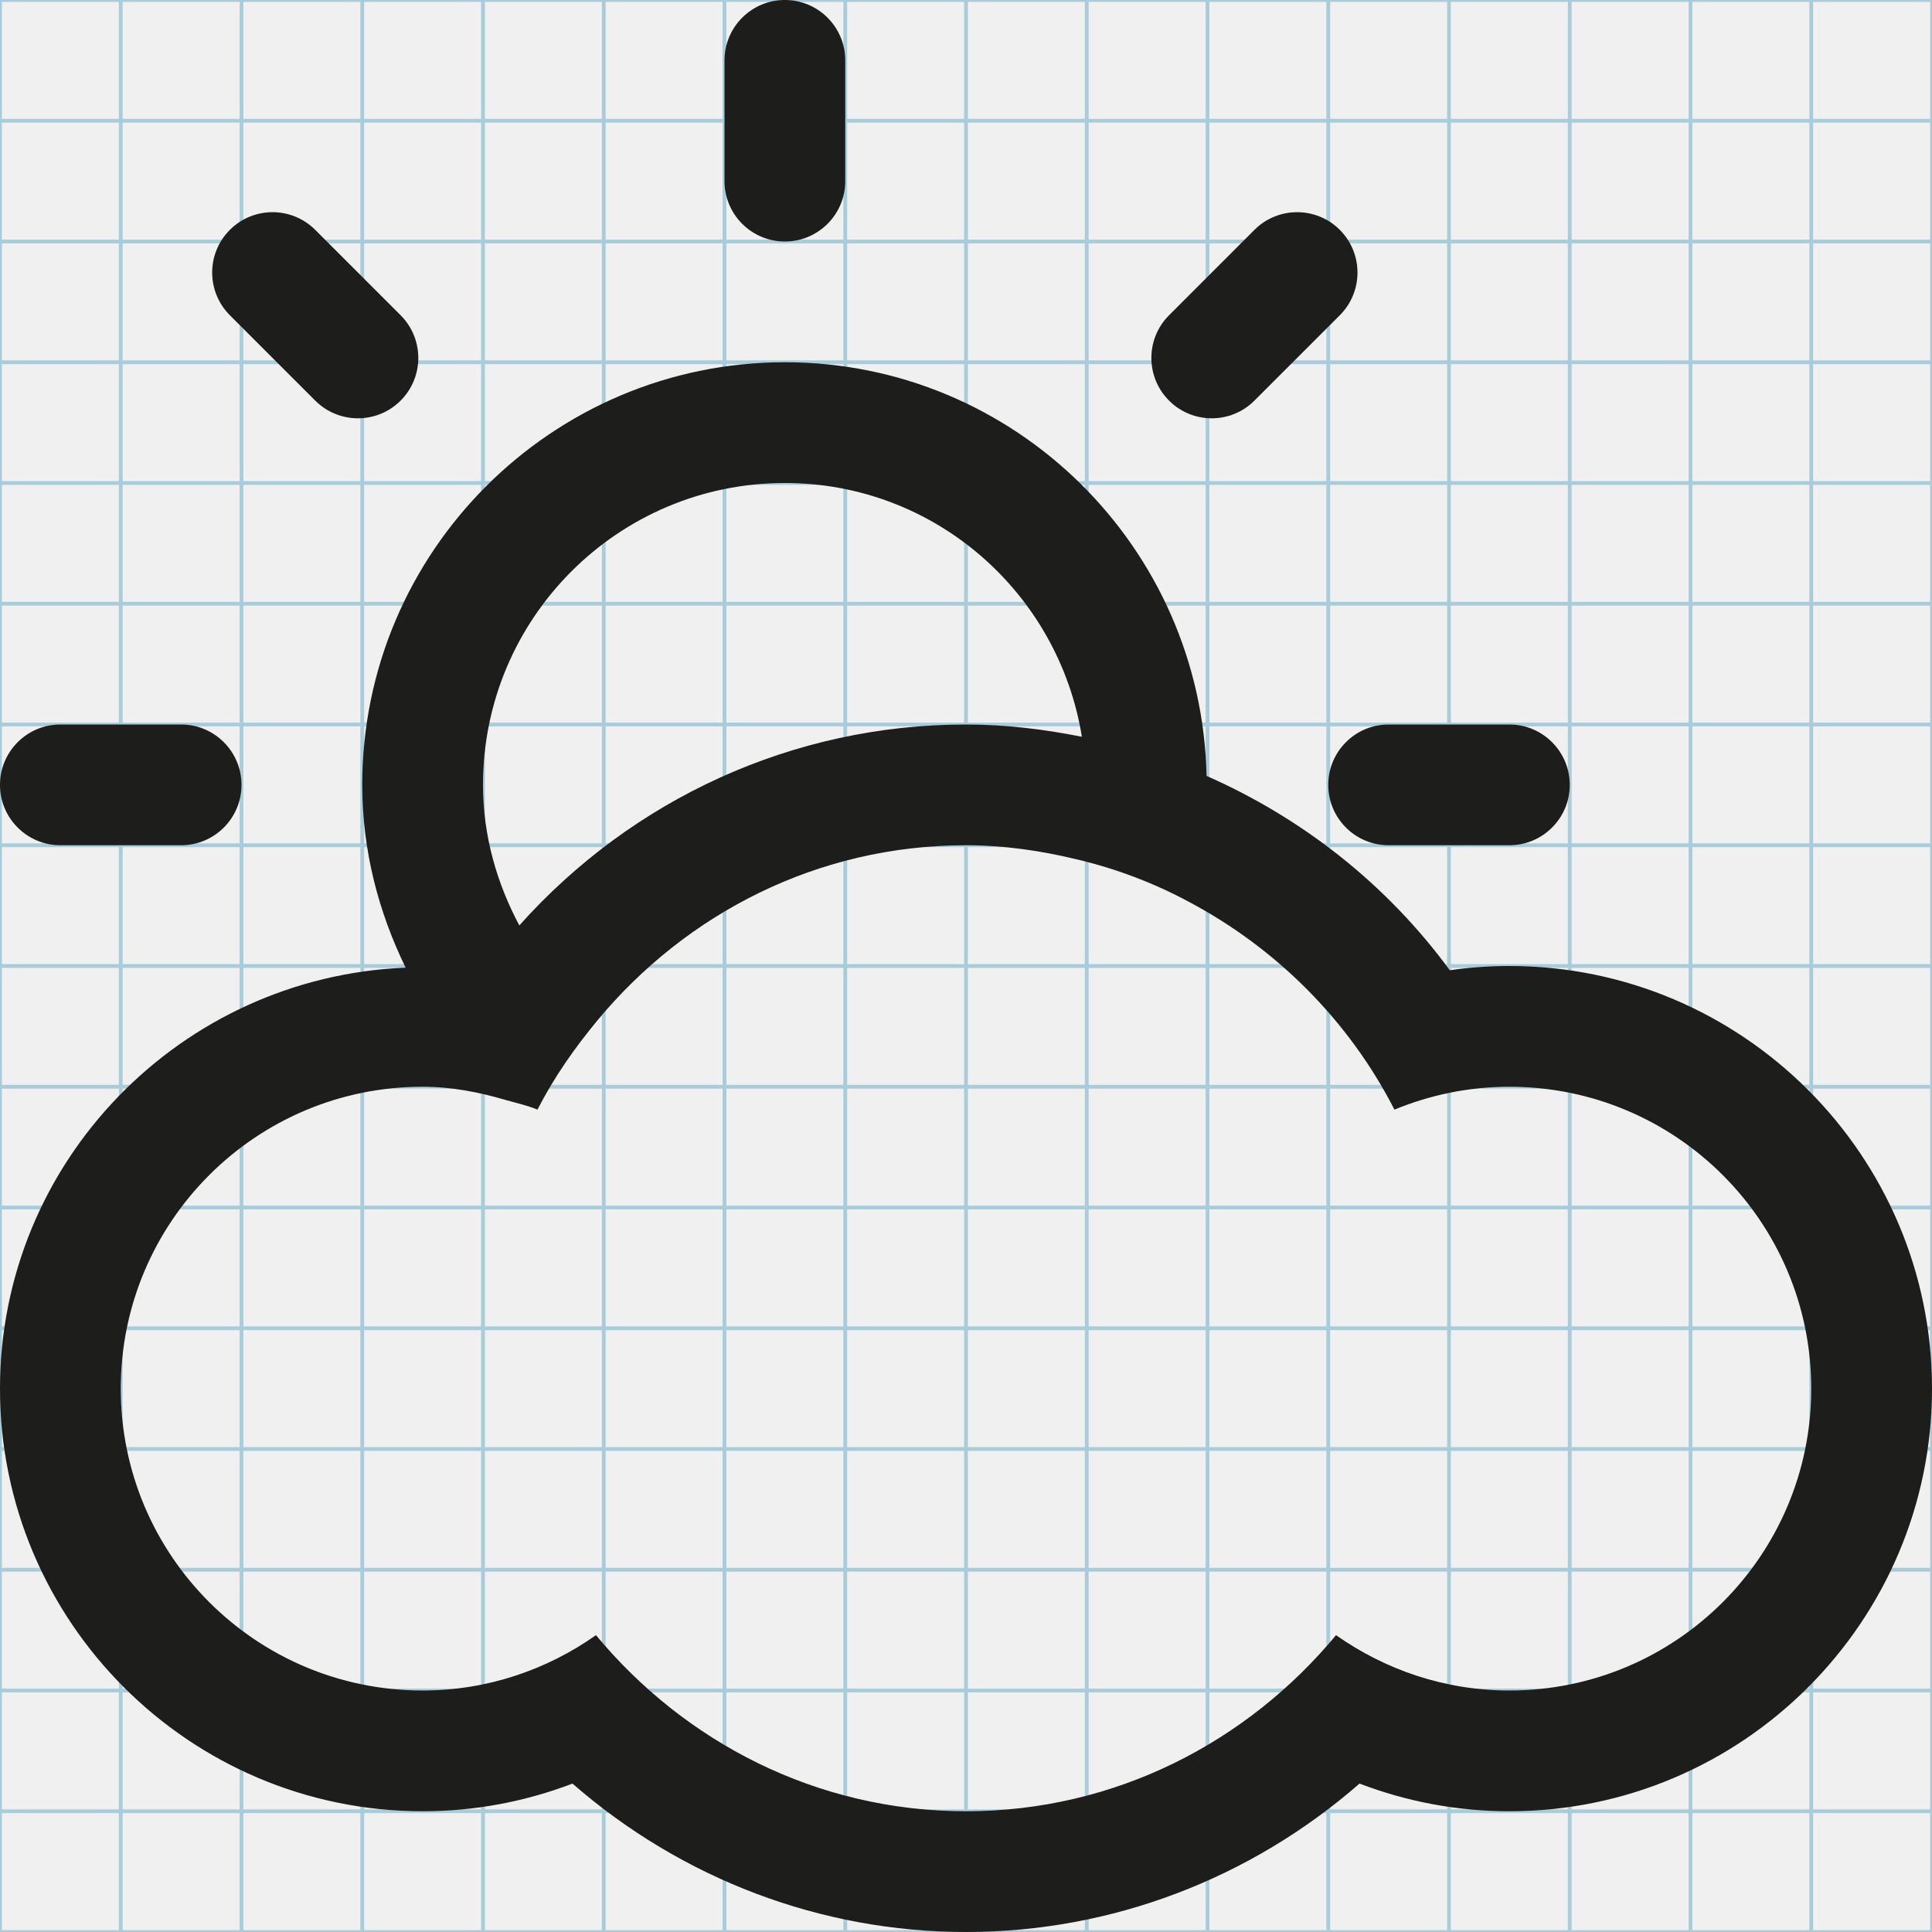
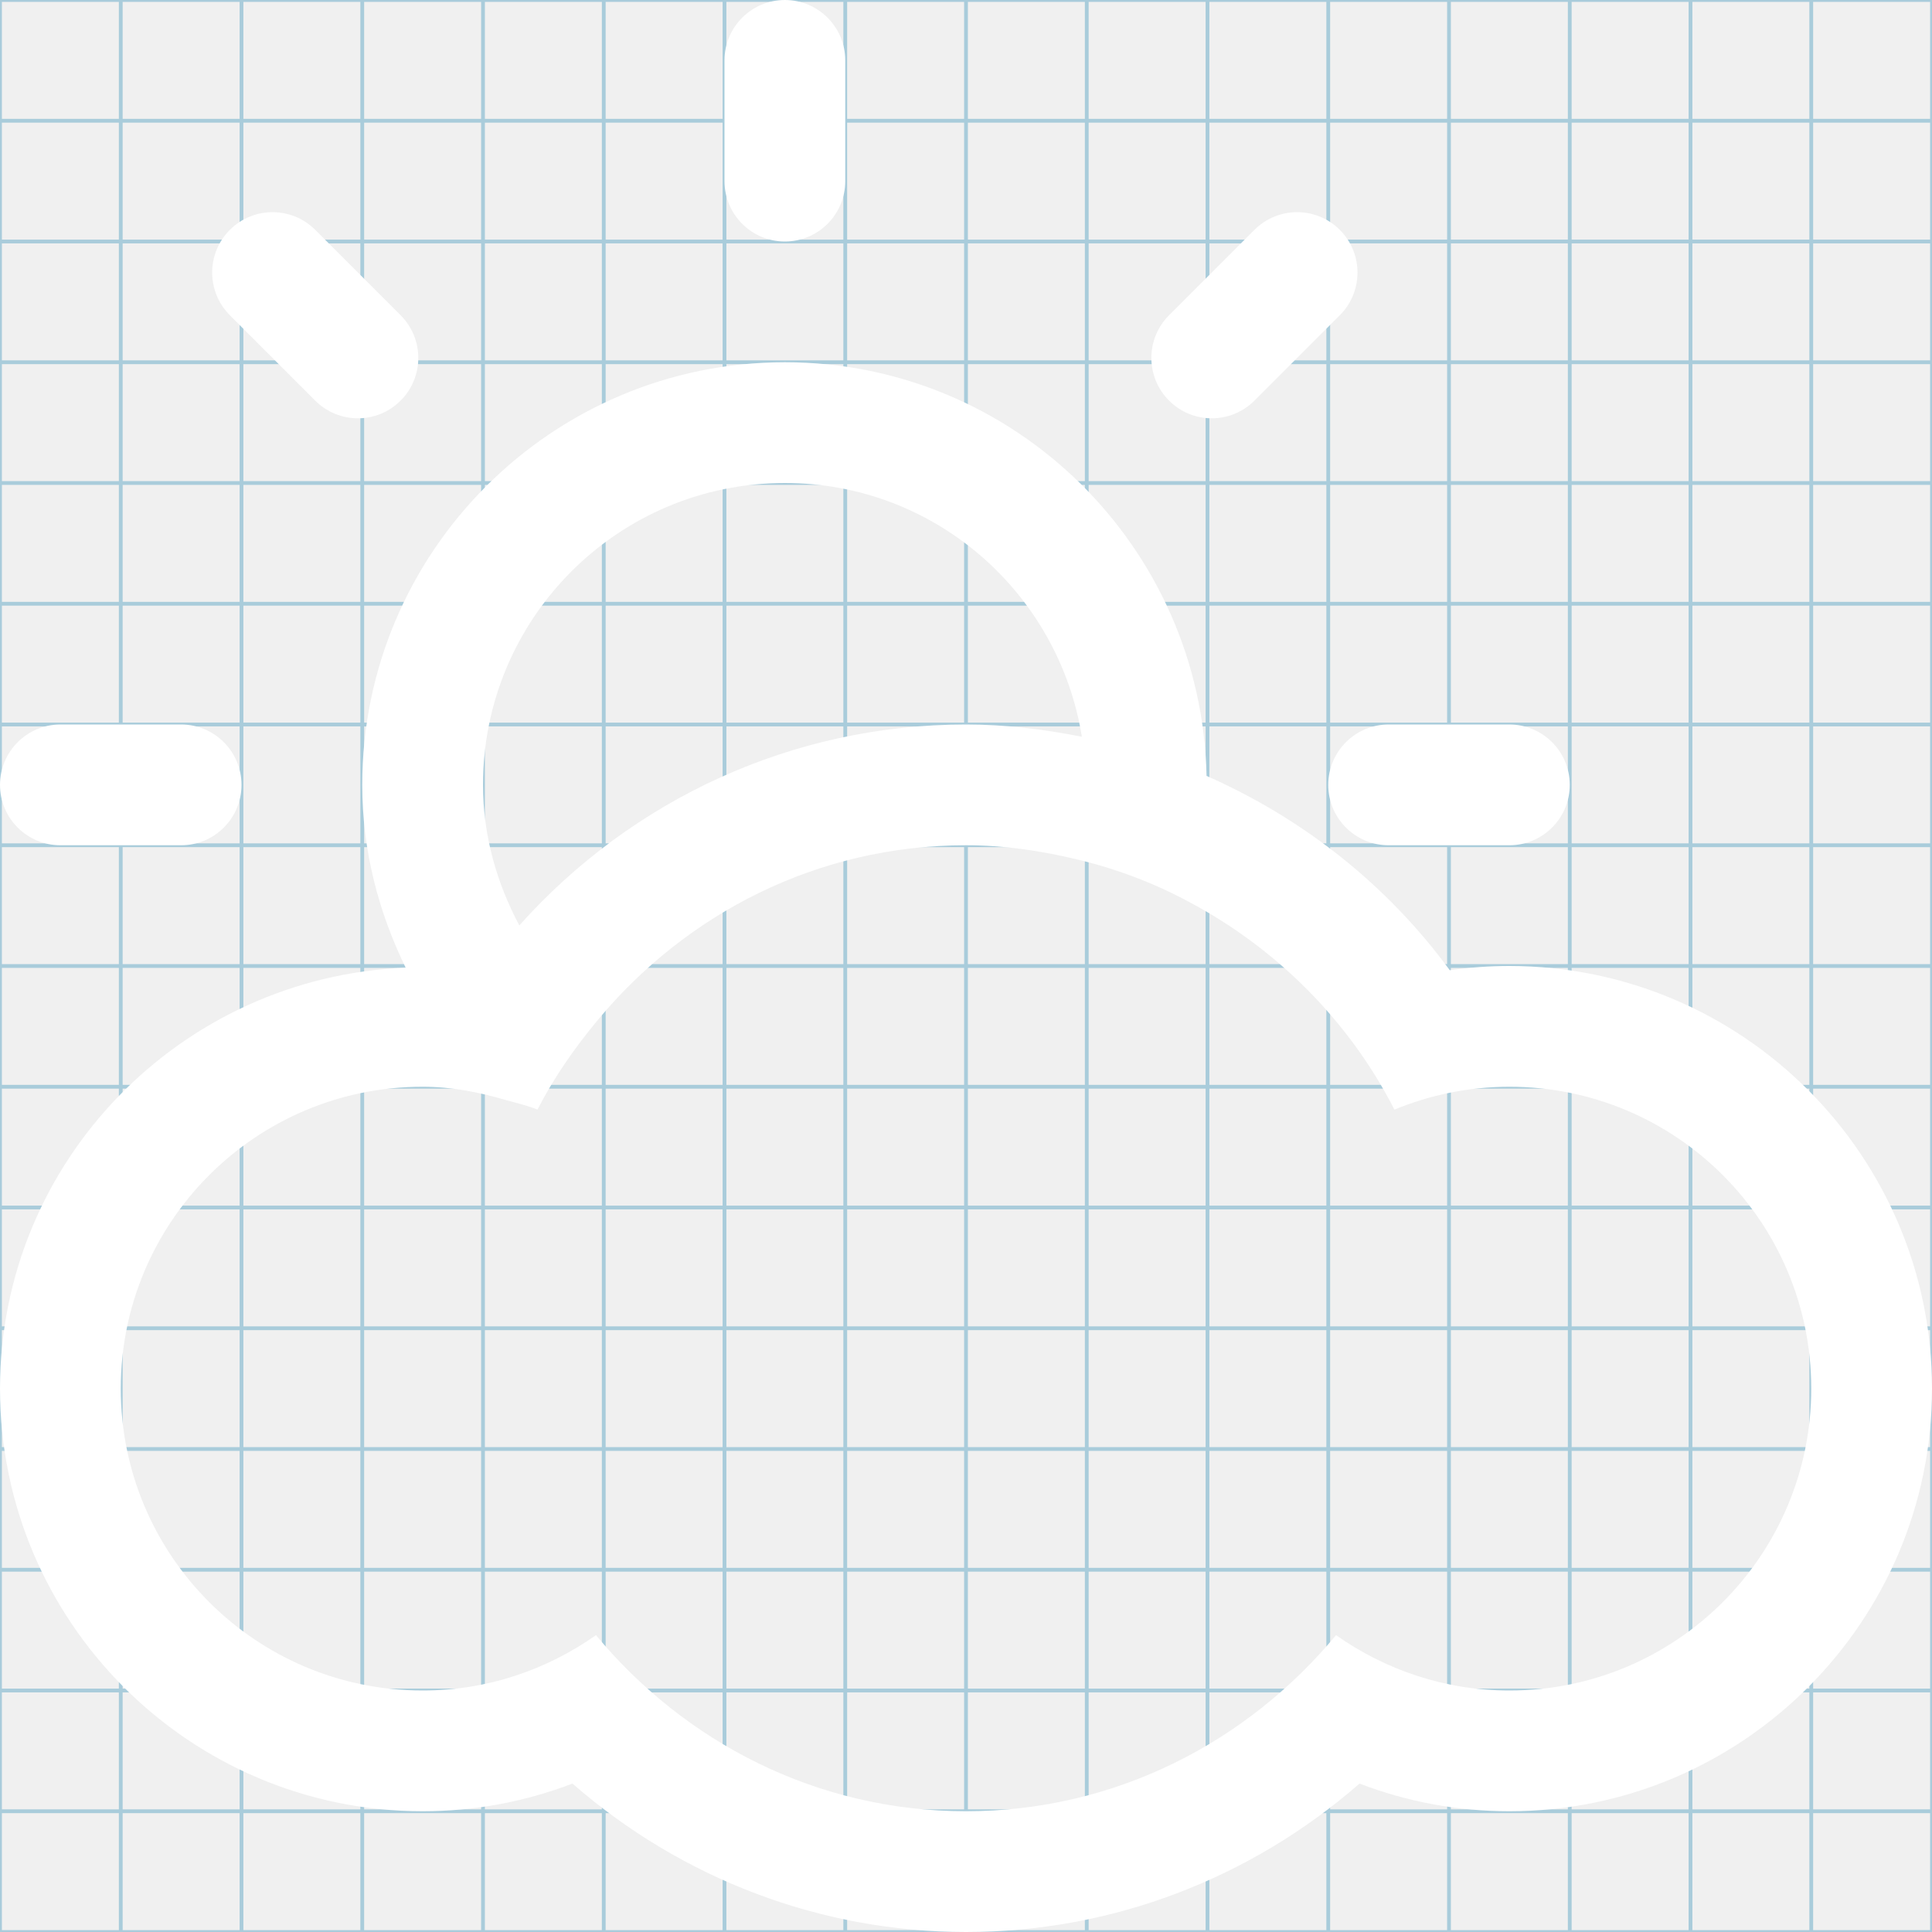
<svg xmlns="http://www.w3.org/2000/svg" version="1.1" id="Layer_1" x="0px" y="0px" width="512px" height="512px" viewBox="0 0 512 512" enable-background="new 0 0 512 512" xml:space="preserve">
  <g id="Grid_1_">
    <g id="Layer_1_1_">
      <g id="Grid">
        <g>
          <rect fill="none" stroke="#A9CCDB" stroke-miterlimit="10" width="512" height="512" />
          <line fill="none" stroke="#A9CCDB" stroke-miterlimit="10" x1="0" y1="480" x2="512" y2="480" />
          <line fill="none" stroke="#A9CCDB" stroke-miterlimit="10" x1="0" y1="448" x2="512" y2="448" />
          <line fill="none" stroke="#A9CCDB" stroke-miterlimit="10" x1="0" y1="416" x2="512" y2="416" />
          <line fill="none" stroke="#A9CCDB" stroke-miterlimit="10" x1="0" y1="384" x2="512" y2="384" />
          <line fill="none" stroke="#A9CCDB" stroke-miterlimit="10" x1="0" y1="352" x2="512" y2="352" />
          <line fill="none" stroke="#A9CCDB" stroke-miterlimit="10" x1="0" y1="320" x2="512" y2="320" />
          <line fill="none" stroke="#A9CCDB" stroke-miterlimit="10" x1="0" y1="288" x2="512" y2="288" />
          <line fill="none" stroke="#A9CCDB" stroke-miterlimit="10" x1="0" y1="256" x2="512" y2="256" />
          <line fill="none" stroke="#A9CCDB" stroke-miterlimit="10" x1="0" y1="224" x2="512" y2="224" />
          <line fill="none" stroke="#A9CCDB" stroke-miterlimit="10" x1="0" y1="192" x2="512" y2="192" />
          <line fill="none" stroke="#A9CCDB" stroke-miterlimit="10" x1="0" y1="160" x2="512" y2="160" />
          <line fill="none" stroke="#A9CCDB" stroke-miterlimit="10" x1="0" y1="128" x2="512" y2="128" />
          <line fill="none" stroke="#A9CCDB" stroke-miterlimit="10" x1="0" y1="96" x2="512" y2="96" />
          <line fill="none" stroke="#A9CCDB" stroke-miterlimit="10" x1="0" y1="64" x2="512" y2="64" />
          <line fill="none" stroke="#A9CCDB" stroke-miterlimit="10" x1="0" y1="32" x2="512" y2="32" />
          <line fill="none" stroke="#A9CCDB" stroke-miterlimit="10" x1="480" y1="0" x2="480" y2="512" />
          <line fill="none" stroke="#A9CCDB" stroke-miterlimit="10" x1="448" y1="0" x2="448" y2="512" />
          <line fill="none" stroke="#A9CCDB" stroke-miterlimit="10" x1="416" y1="0" x2="416" y2="512" />
          <line fill="none" stroke="#A9CCDB" stroke-miterlimit="10" x1="384" y1="0" x2="384" y2="512" />
          <line fill="none" stroke="#A9CCDB" stroke-miterlimit="10" x1="352" y1="0" x2="352" y2="512" />
          <line fill="none" stroke="#A9CCDB" stroke-miterlimit="10" x1="320" y1="0" x2="320" y2="512" />
          <line fill="none" stroke="#A9CCDB" stroke-miterlimit="10" x1="288" y1="0" x2="288" y2="512" />
          <line fill="none" stroke="#A9CCDB" stroke-miterlimit="10" x1="256" y1="0" x2="256" y2="512" />
          <line fill="none" stroke="#A9CCDB" stroke-miterlimit="10" x1="224" y1="0" x2="224" y2="512" />
          <line fill="none" stroke="#A9CCDB" stroke-miterlimit="10" x1="192" y1="0" x2="192" y2="512" />
          <line fill="none" stroke="#A9CCDB" stroke-miterlimit="10" x1="160" y1="0" x2="160" y2="512" />
          <line fill="none" stroke="#A9CCDB" stroke-miterlimit="10" x1="128" y1="0" x2="128" y2="512" />
          <line fill="none" stroke="#A9CCDB" stroke-miterlimit="10" x1="96" y1="0" x2="96" y2="512" />
          <line fill="none" stroke="#A9CCDB" stroke-miterlimit="10" x1="64" y1="0" x2="64" y2="512" />
          <line fill="none" stroke="#A9CCDB" stroke-miterlimit="10" x1="32" y1="0" x2="32" y2="512" />
        </g>
      </g>
    </g>
  </g>
  <g>
    <g>
-       <path fill="#1D1D1B" d="M208,64c8.833,0,16-7.167,16-16V16c0-8.833-7.167-16-16-16s-16,7.167-16,16v32    C192,56.833,199.167,64,208,64z M332.438,106.167l22.625-22.625c6.249-6.25,6.249-16.375,0-22.625    c-6.25-6.25-16.375-6.25-22.625,0l-22.625,22.625c-6.25,6.25-6.25,16.375,0,22.625    C316.062,112.417,326.188,112.417,332.438,106.167z M16,224h32c8.833,0,16-7.167,16-16s-7.167-16-16-16H16    c-8.833,0-16,7.167-16,16S7.167,224,16,224z M352,208c0,8.833,7.167,16,16,16h32c8.833,0,16-7.167,16-16s-7.167-16-16-16h-32    C359.167,192,352,199.167,352,208z M83.541,106.167c6.251,6.25,16.376,6.25,22.625,0c6.251-6.25,6.251-16.375,0-22.625    L83.541,60.917c-6.25-6.25-16.374-6.25-22.625,0c-6.25,6.25-6.25,16.375,0,22.625L83.541,106.167z M400,256    c-5.312,0-10.562,0.375-15.792,1.125c-16.771-22.875-39.124-40.333-64.458-51.5C318.459,145,268.938,96,208,96    c-61.75,0-112,50.25-112,112c0,17.438,4.334,33.75,11.5,48.438C47.875,258.875,0,307.812,0,368c0,61.75,50.25,112,112,112    c13.688,0,27.084-2.5,39.709-7.333C180.666,497.917,217.5,512,256,512c38.542,0,75.333-14.083,104.291-39.333    C372.916,477.5,386.312,480,400,480c61.75,0,112-50.25,112-112S461.75,256,400,256z M208,128c39.812,0,72.562,29.167,78.708,67.25    c-10.021-2-20.249-3.25-30.708-3.25c-45.938,0-88.5,19.812-118.375,53.25C131.688,234.083,128,221.542,128,208    C128,163.812,163.812,128,208,128z M400,448c-17.125,0-32.916-5.5-45.938-14.667C330.584,461.625,295.624,480,256,480    c-39.625,0-74.584-18.375-98.062-46.667C144.938,442.5,129.125,448,112,448c-44.188,0-80-35.812-80-80s35.812-80,80-80    c7.75,0,15.062,1.458,22.125,3.541c2.812,0.792,5.667,1.417,8.312,2.521c4.375-8.562,9.875-16.396,15.979-23.75    C181.792,242.188,216.562,224,256,224c10.125,0,19.834,1.458,29.25,3.709c10.562,2.499,20.542,6.291,29.834,11.291    c23.291,12.375,42.416,31.542,54.457,55.063C378.938,290.188,389.209,288,400,288c44.188,0,80,35.812,80,80S444.188,448,400,448z" />
+       <path fill="#FFFFFF" d="M208,64c8.833,0,16-7.167,16-16V16c0-8.833-7.167-16-16-16s-16,7.167-16,16v32    C192,56.833,199.167,64,208,64z M332.438,106.167l22.625-22.625c6.249-6.25,6.249-16.375,0-22.625    c-6.25-6.25-16.375-6.25-22.625,0l-22.625,22.625c-6.25,6.25-6.25,16.375,0,22.625    C316.062,112.417,326.188,112.417,332.438,106.167z M16,224h32c8.833,0,16-7.167,16-16s-7.167-16-16-16H16    c-8.833,0-16,7.167-16,16S7.167,224,16,224z M352,208c0,8.833,7.167,16,16,16h32c8.833,0,16-7.167,16-16s-7.167-16-16-16h-32    C359.167,192,352,199.167,352,208z M83.541,106.167c6.251,6.25,16.376,6.25,22.625,0c6.251-6.25,6.251-16.375,0-22.625    L83.541,60.917c-6.25-6.25-16.374-6.25-22.625,0c-6.25,6.25-6.25,16.375,0,22.625L83.541,106.167z M400,256    c-5.312,0-10.562,0.375-15.792,1.125c-16.771-22.875-39.124-40.333-64.458-51.5C318.459,145,268.938,96,208,96    c-61.75,0-112,50.25-112,112c0,17.438,4.334,33.75,11.5,48.438C47.875,258.875,0,307.812,0,368c0,61.75,50.25,112,112,112    c13.688,0,27.084-2.5,39.709-7.333C180.666,497.917,217.5,512,256,512c38.542,0,75.333-14.083,104.291-39.333    C372.916,477.5,386.312,480,400,480c61.75,0,112-50.25,112-112S461.75,256,400,256z M208,128c39.812,0,72.562,29.167,78.708,67.25    c-10.021-2-20.249-3.25-30.708-3.25c-45.938,0-88.5,19.812-118.375,53.25C131.688,234.083,128,221.542,128,208    C128,163.812,163.812,128,208,128z M400,448c-17.125,0-32.916-5.5-45.938-14.667C330.584,461.625,295.624,480,256,480    c-39.625,0-74.584-18.375-98.062-46.667C144.938,442.5,129.125,448,112,448c-44.188,0-80-35.812-80-80s35.812-80,80-80    c7.75,0,15.062,1.458,22.125,3.541c2.812,0.792,5.667,1.417,8.312,2.521c4.375-8.562,9.875-16.396,15.979-23.75    C181.792,242.188,216.562,224,256,224c10.125,0,19.834,1.458,29.25,3.709c10.562,2.499,20.542,6.291,29.834,11.291    c23.291,12.375,42.416,31.542,54.457,55.063C378.938,290.188,389.209,288,400,288c44.188,0,80,35.812,80,80S444.188,448,400,448z" />
    </g>
  </g>
</svg>
